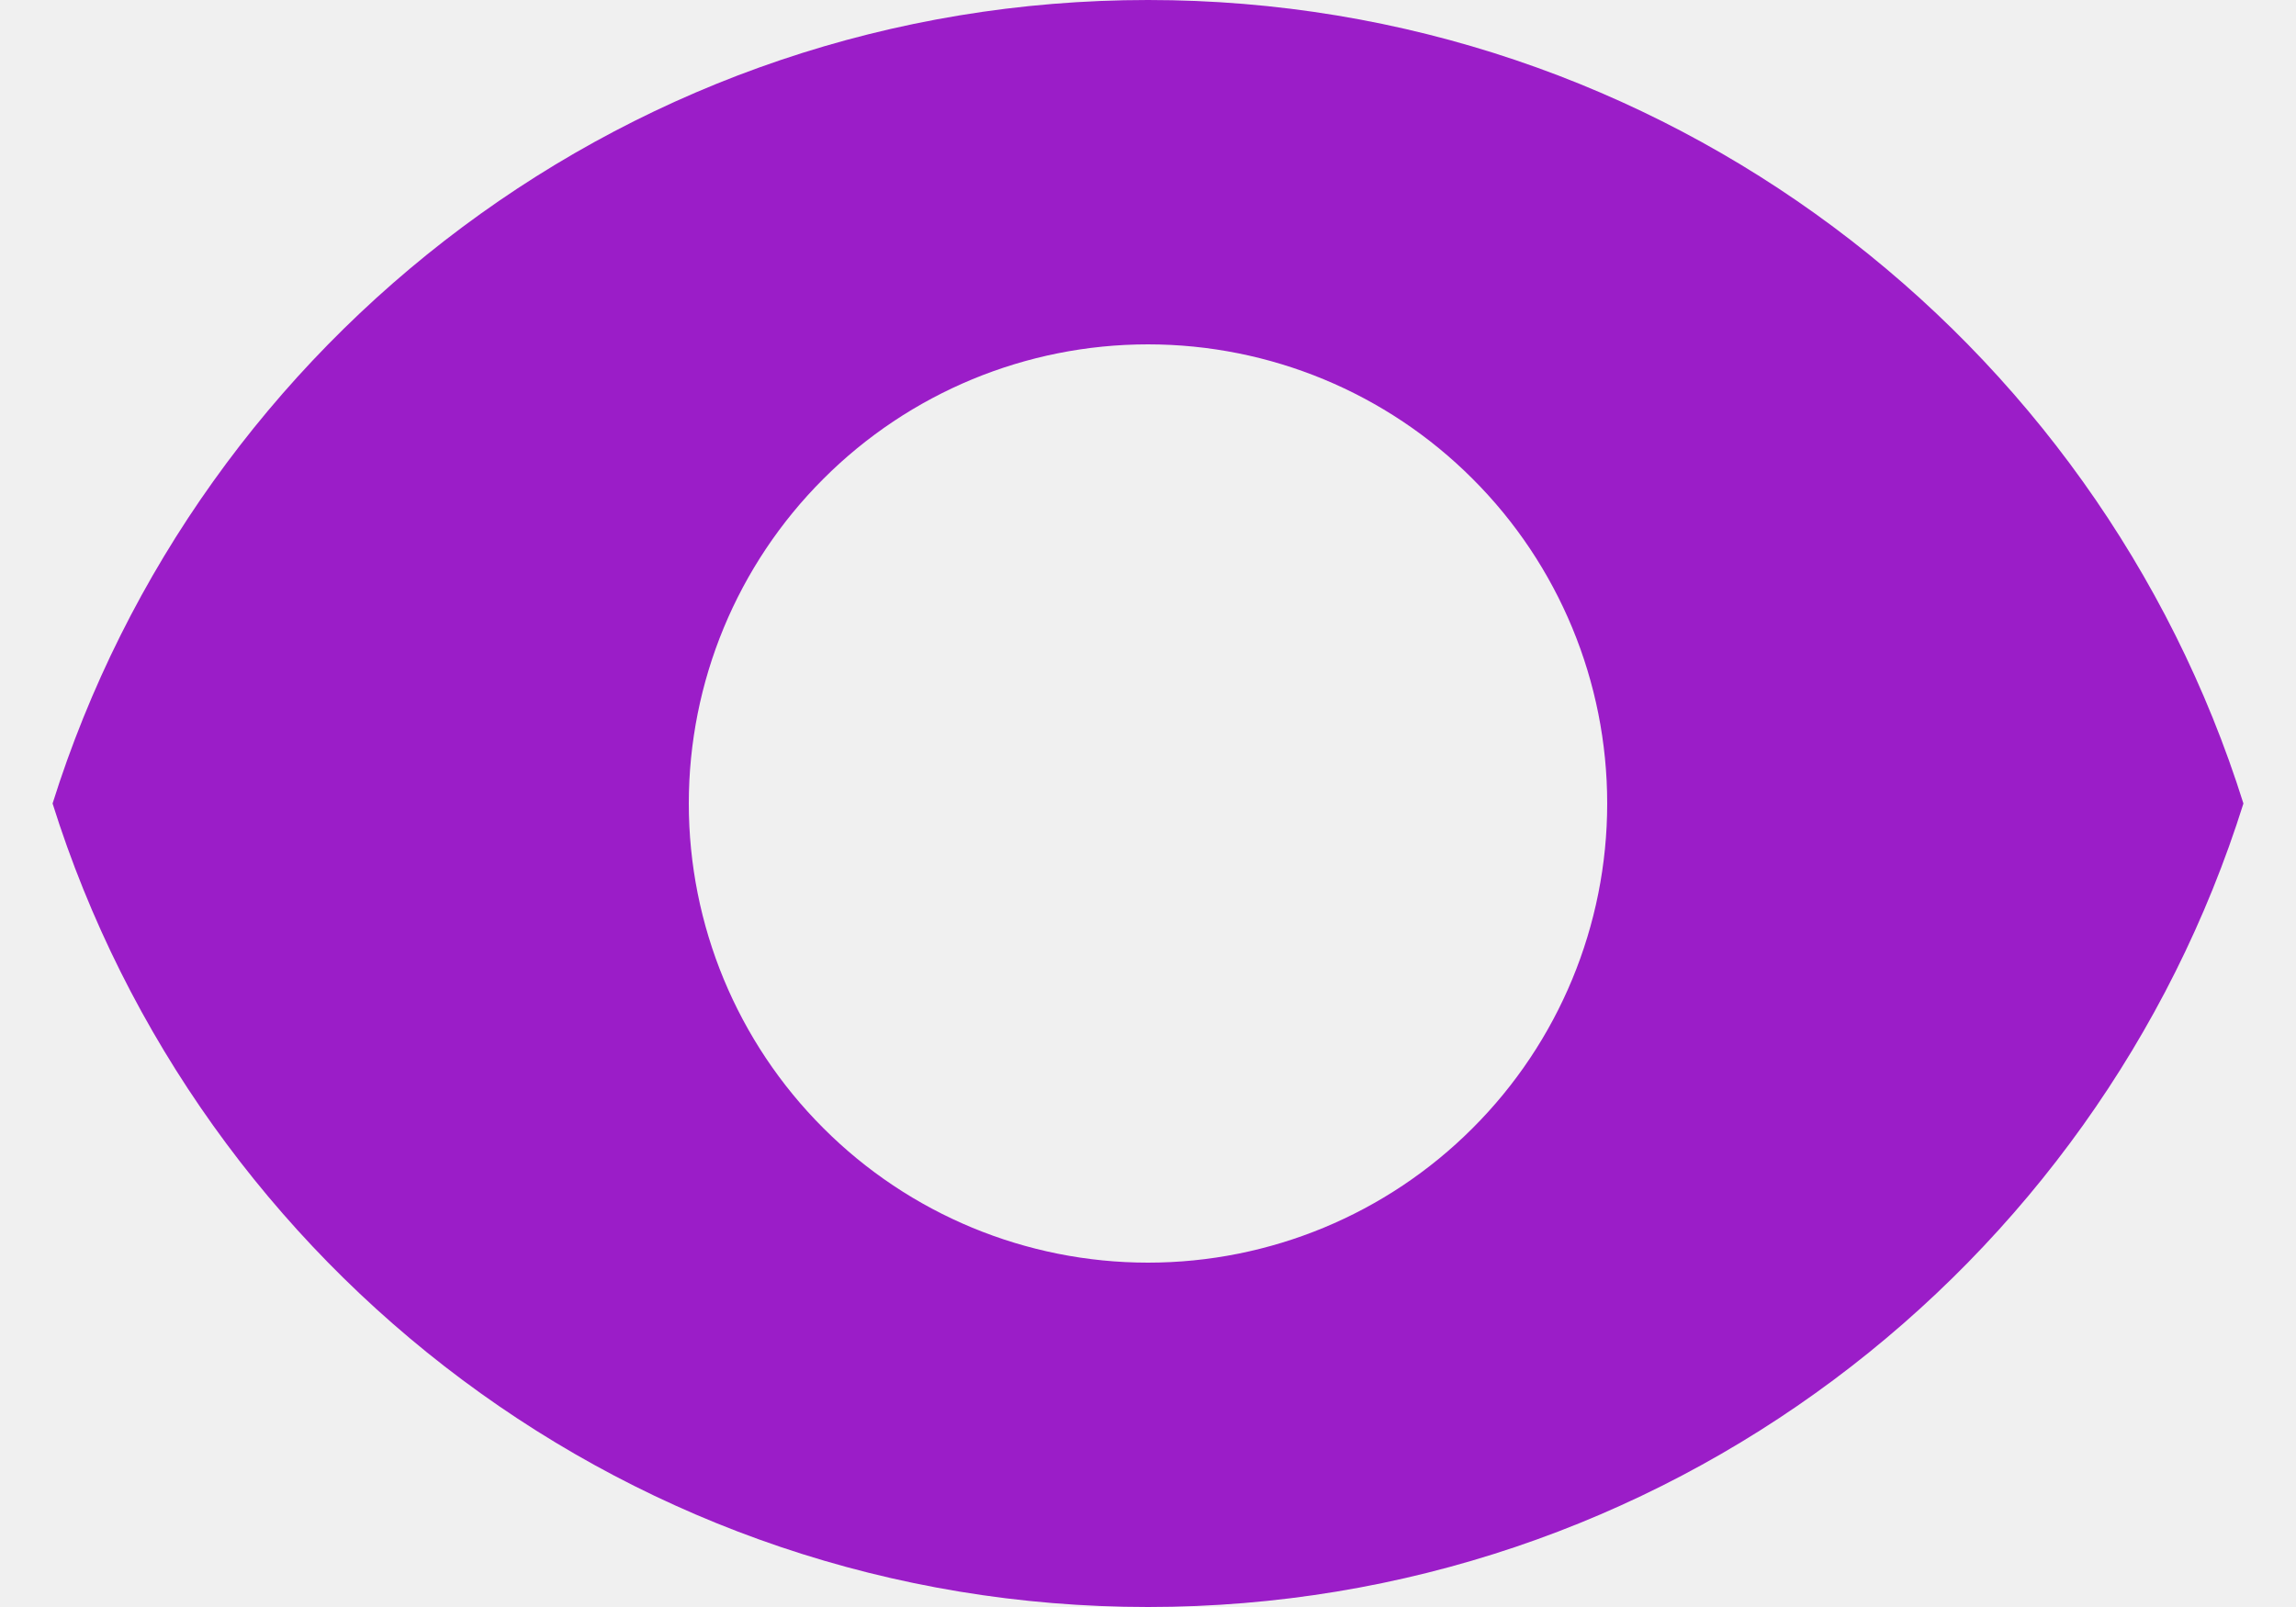
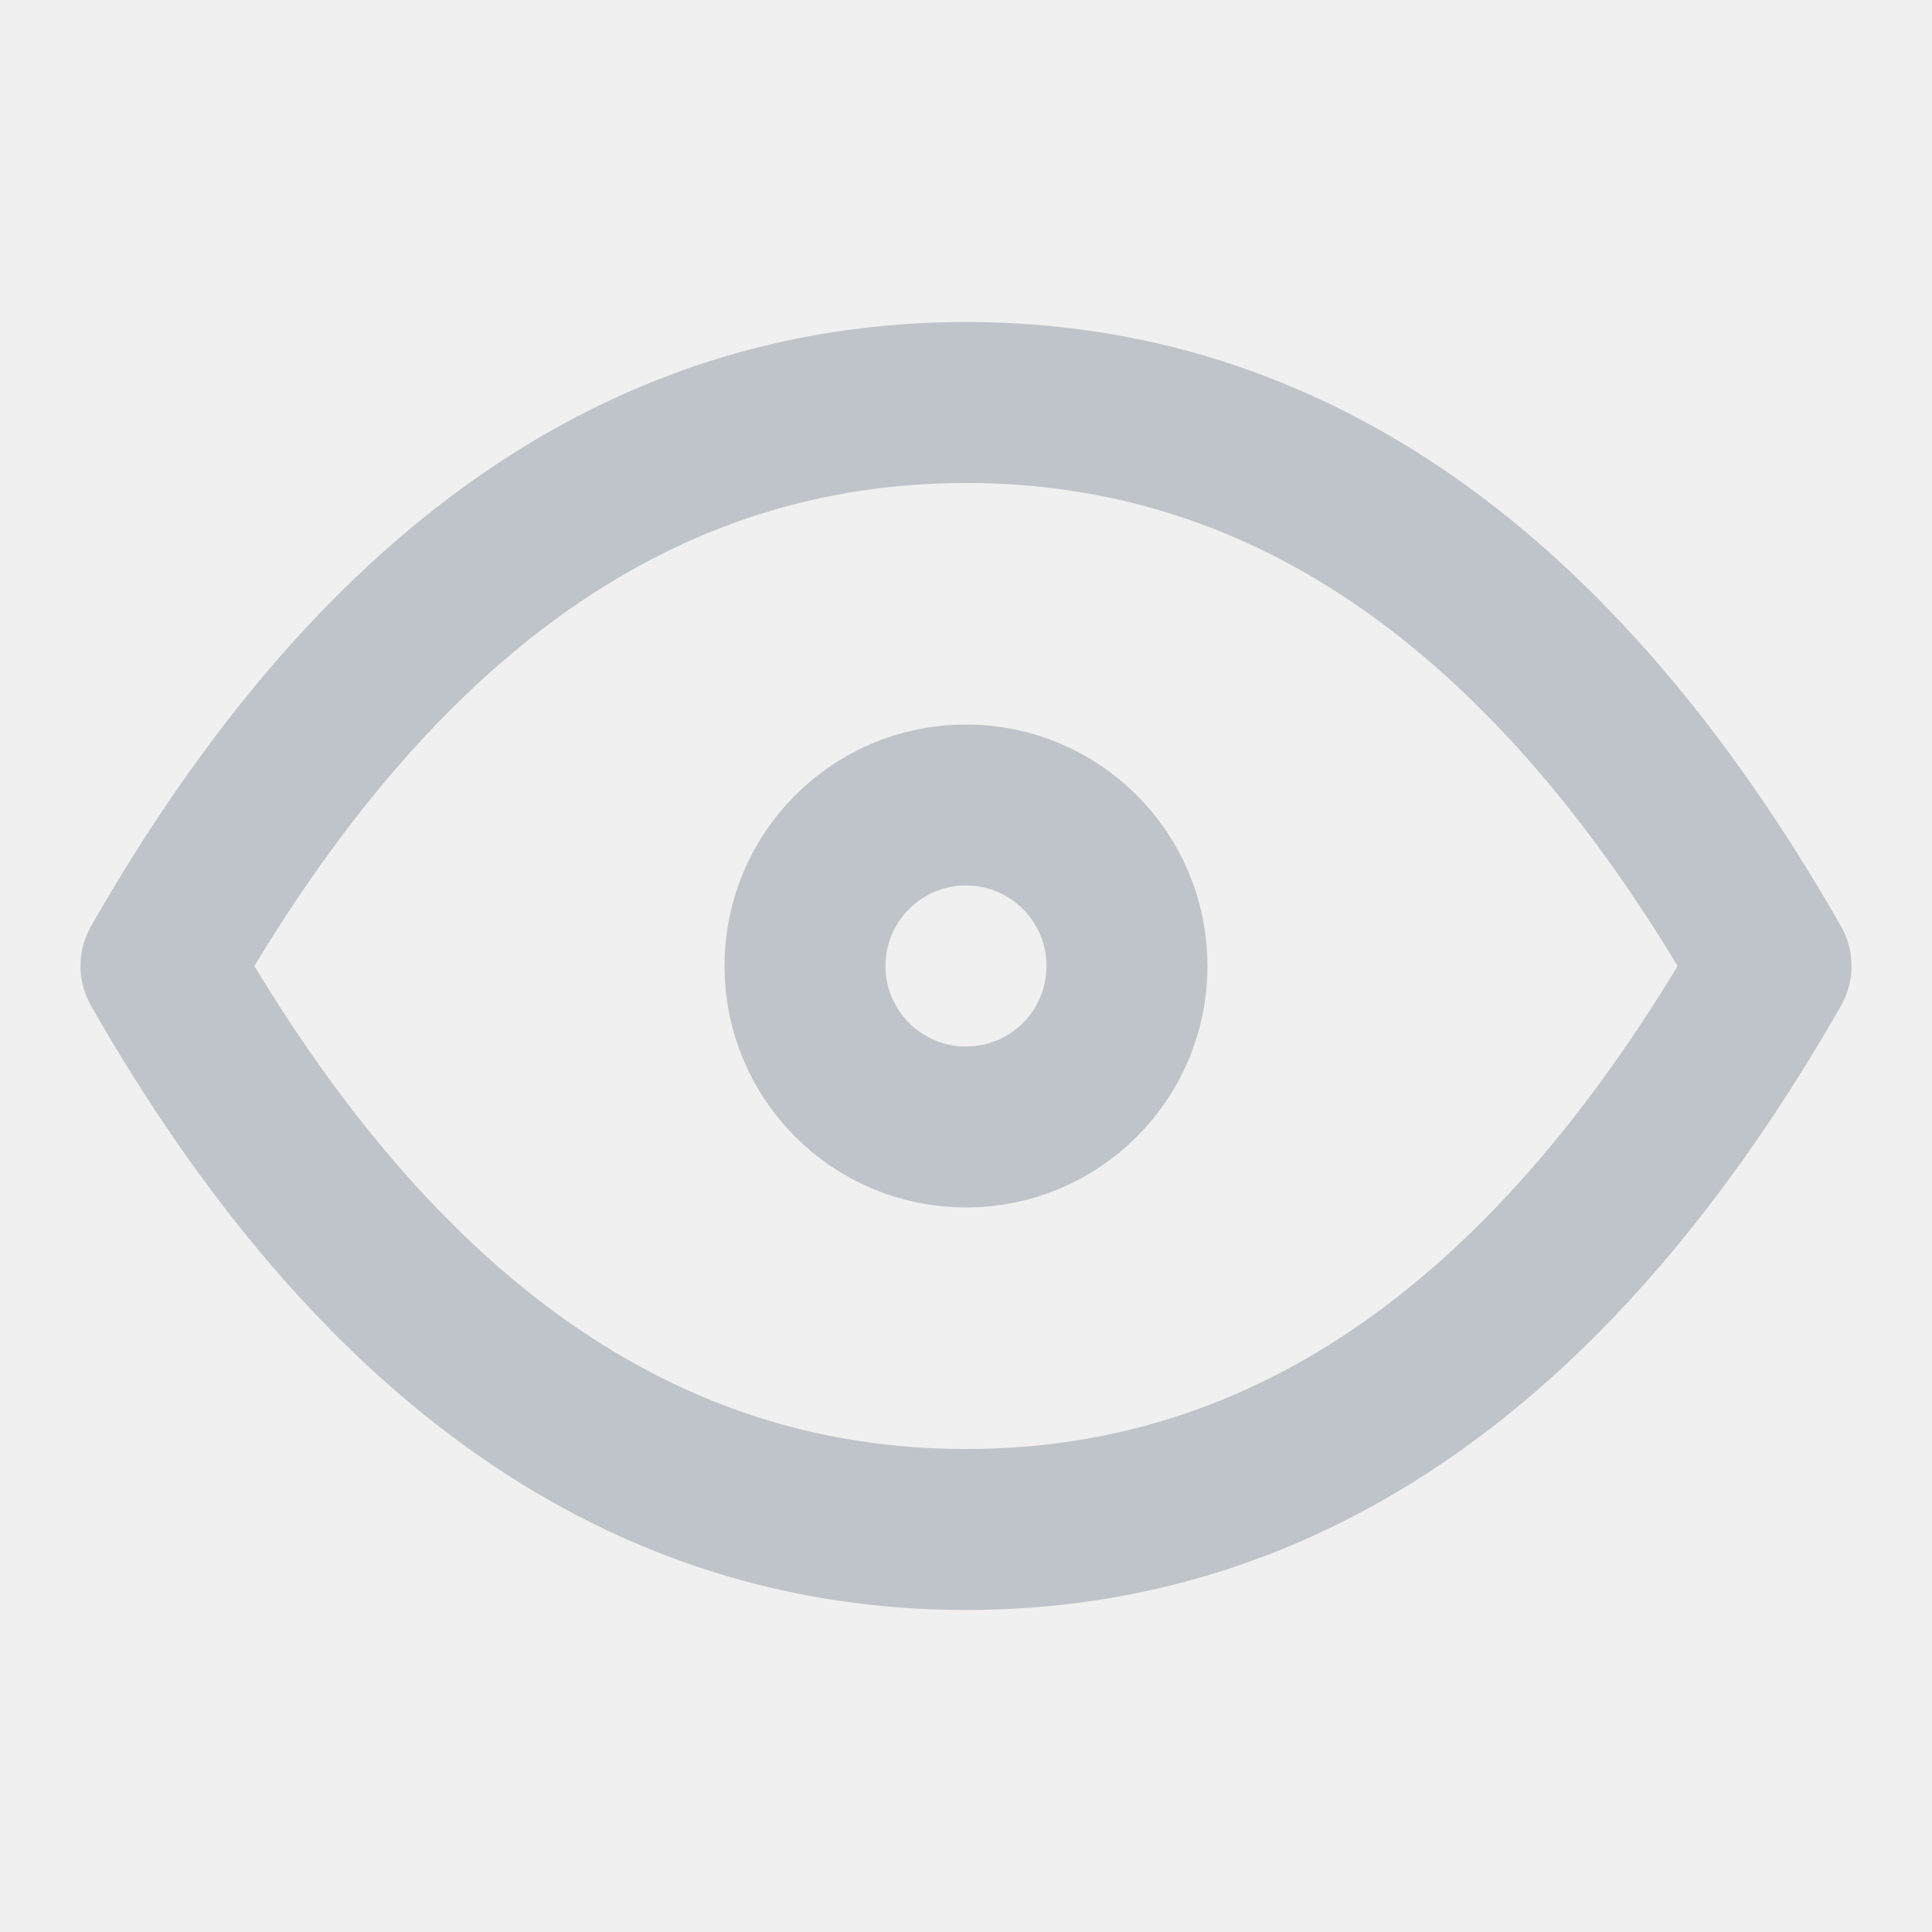
- <svg xmlns="http://www.w3.org/2000/svg" width="20" height="14" viewBox="0 0 20 14" fill="none">
-   <path fill-rule="evenodd" clip-rule="evenodd" d="M0.458 7C1.732 2.943 5.522 0 10 0C14.478 0 18.268 2.943 19.542 7C18.268 11.057 14.478 14 10 14C5.522 14 1.732 11.057 0.458 7ZM14 7C14 8.061 13.579 9.078 12.828 9.828C12.078 10.579 11.061 11 10 11C8.939 11 7.922 10.579 7.172 9.828C6.421 9.078 6 8.061 6 7C6 5.939 6.421 4.922 7.172 4.172C7.922 3.421 8.939 3 10 3C11.061 3 12.078 3.421 12.828 4.172C13.579 4.922 14 5.939 14 7Z" fill="#9B1DC8" />
+ <svg xmlns="http://www.w3.org/2000/svg" width="24" height="24" viewBox="0 0 24 24" fill="none">
+   <g clip-path="url(#clip0_29324_7392)">
+     <path d="M12 14C13.105 14 14 13.105 14 12C14 10.895 13.105 10 12 10C10.895 10 10 10.895 10 12C10 13.105 10.895 14 12 14Z" stroke="#BFC4CA" stroke-width="2" stroke-linecap="round" stroke-linejoin="round" />
+     <path d="M22 12C19.333 16.667 16 19 12 19C8 19 4.667 16.667 2 12C4.667 7.333 8 5 12 5C16 5 19.333 7.333 22 12Z" stroke="#BFC4CA" stroke-width="2" stroke-linecap="round" stroke-linejoin="round" />
+   </g>
+   <defs>
+     <clipPath id="clip0_29324_7392">
+       <rect width="24" height="24" fill="white" />
+     </clipPath>
+   </defs>
</svg>
